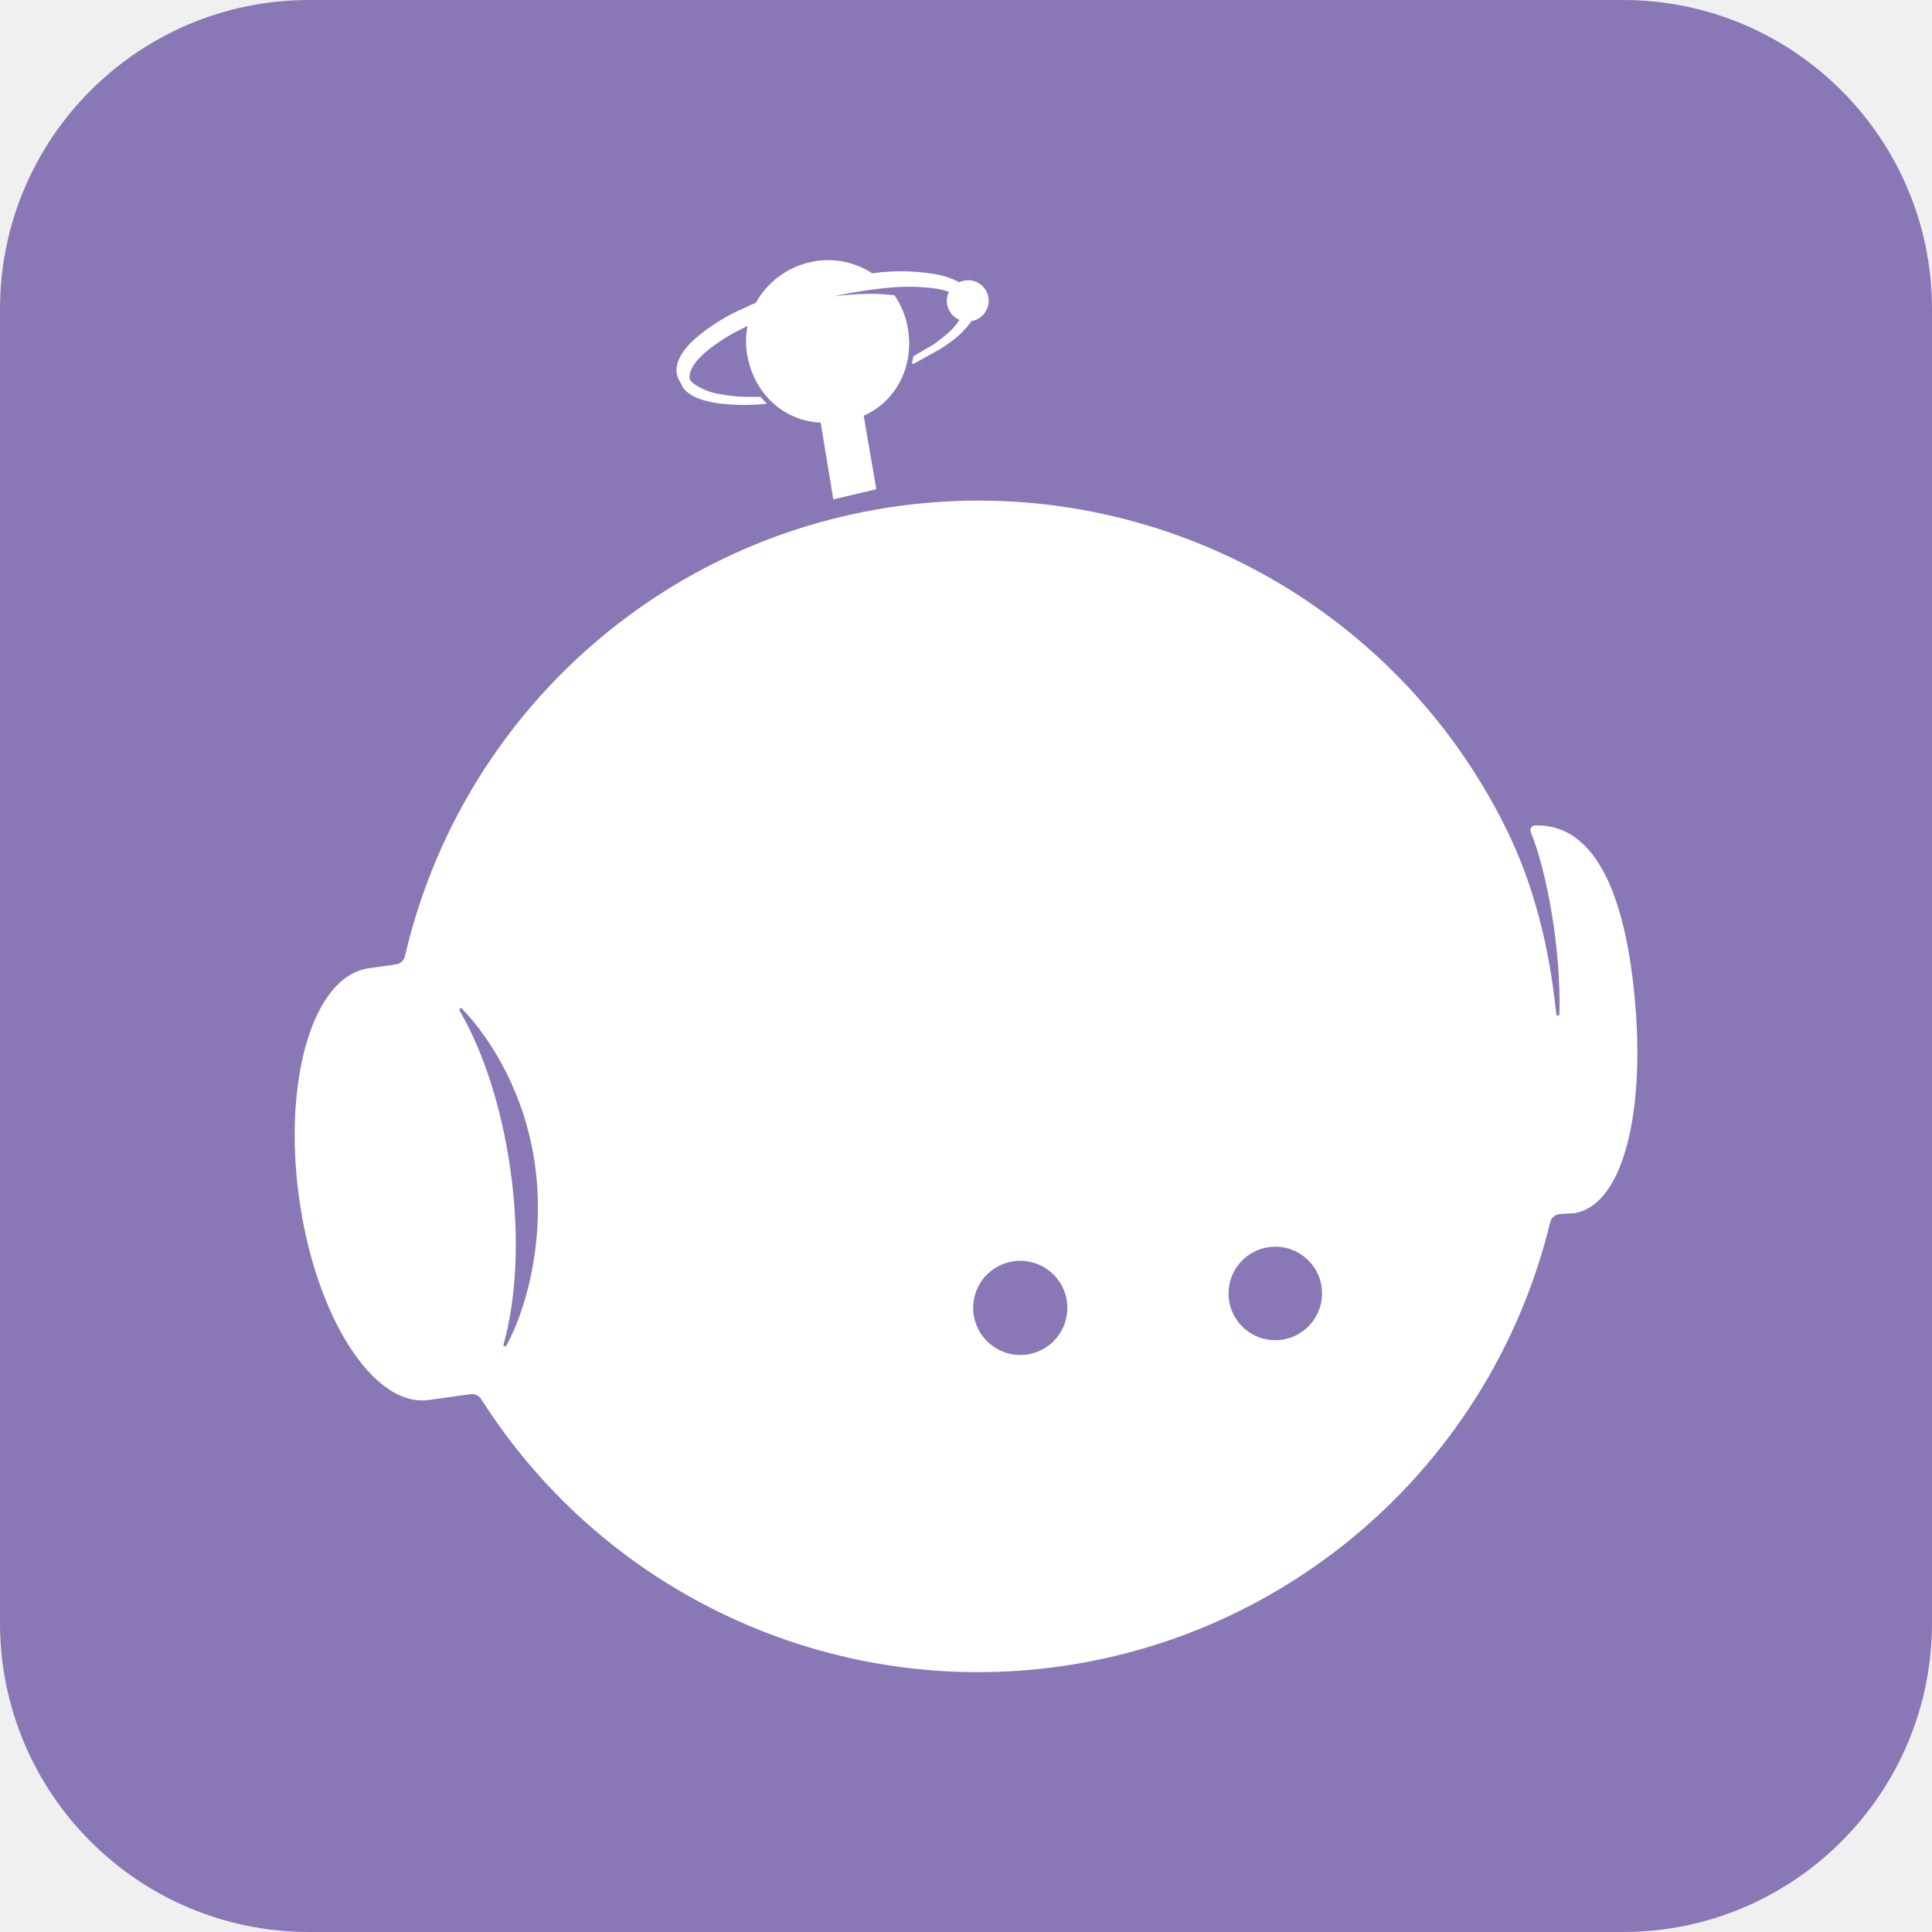
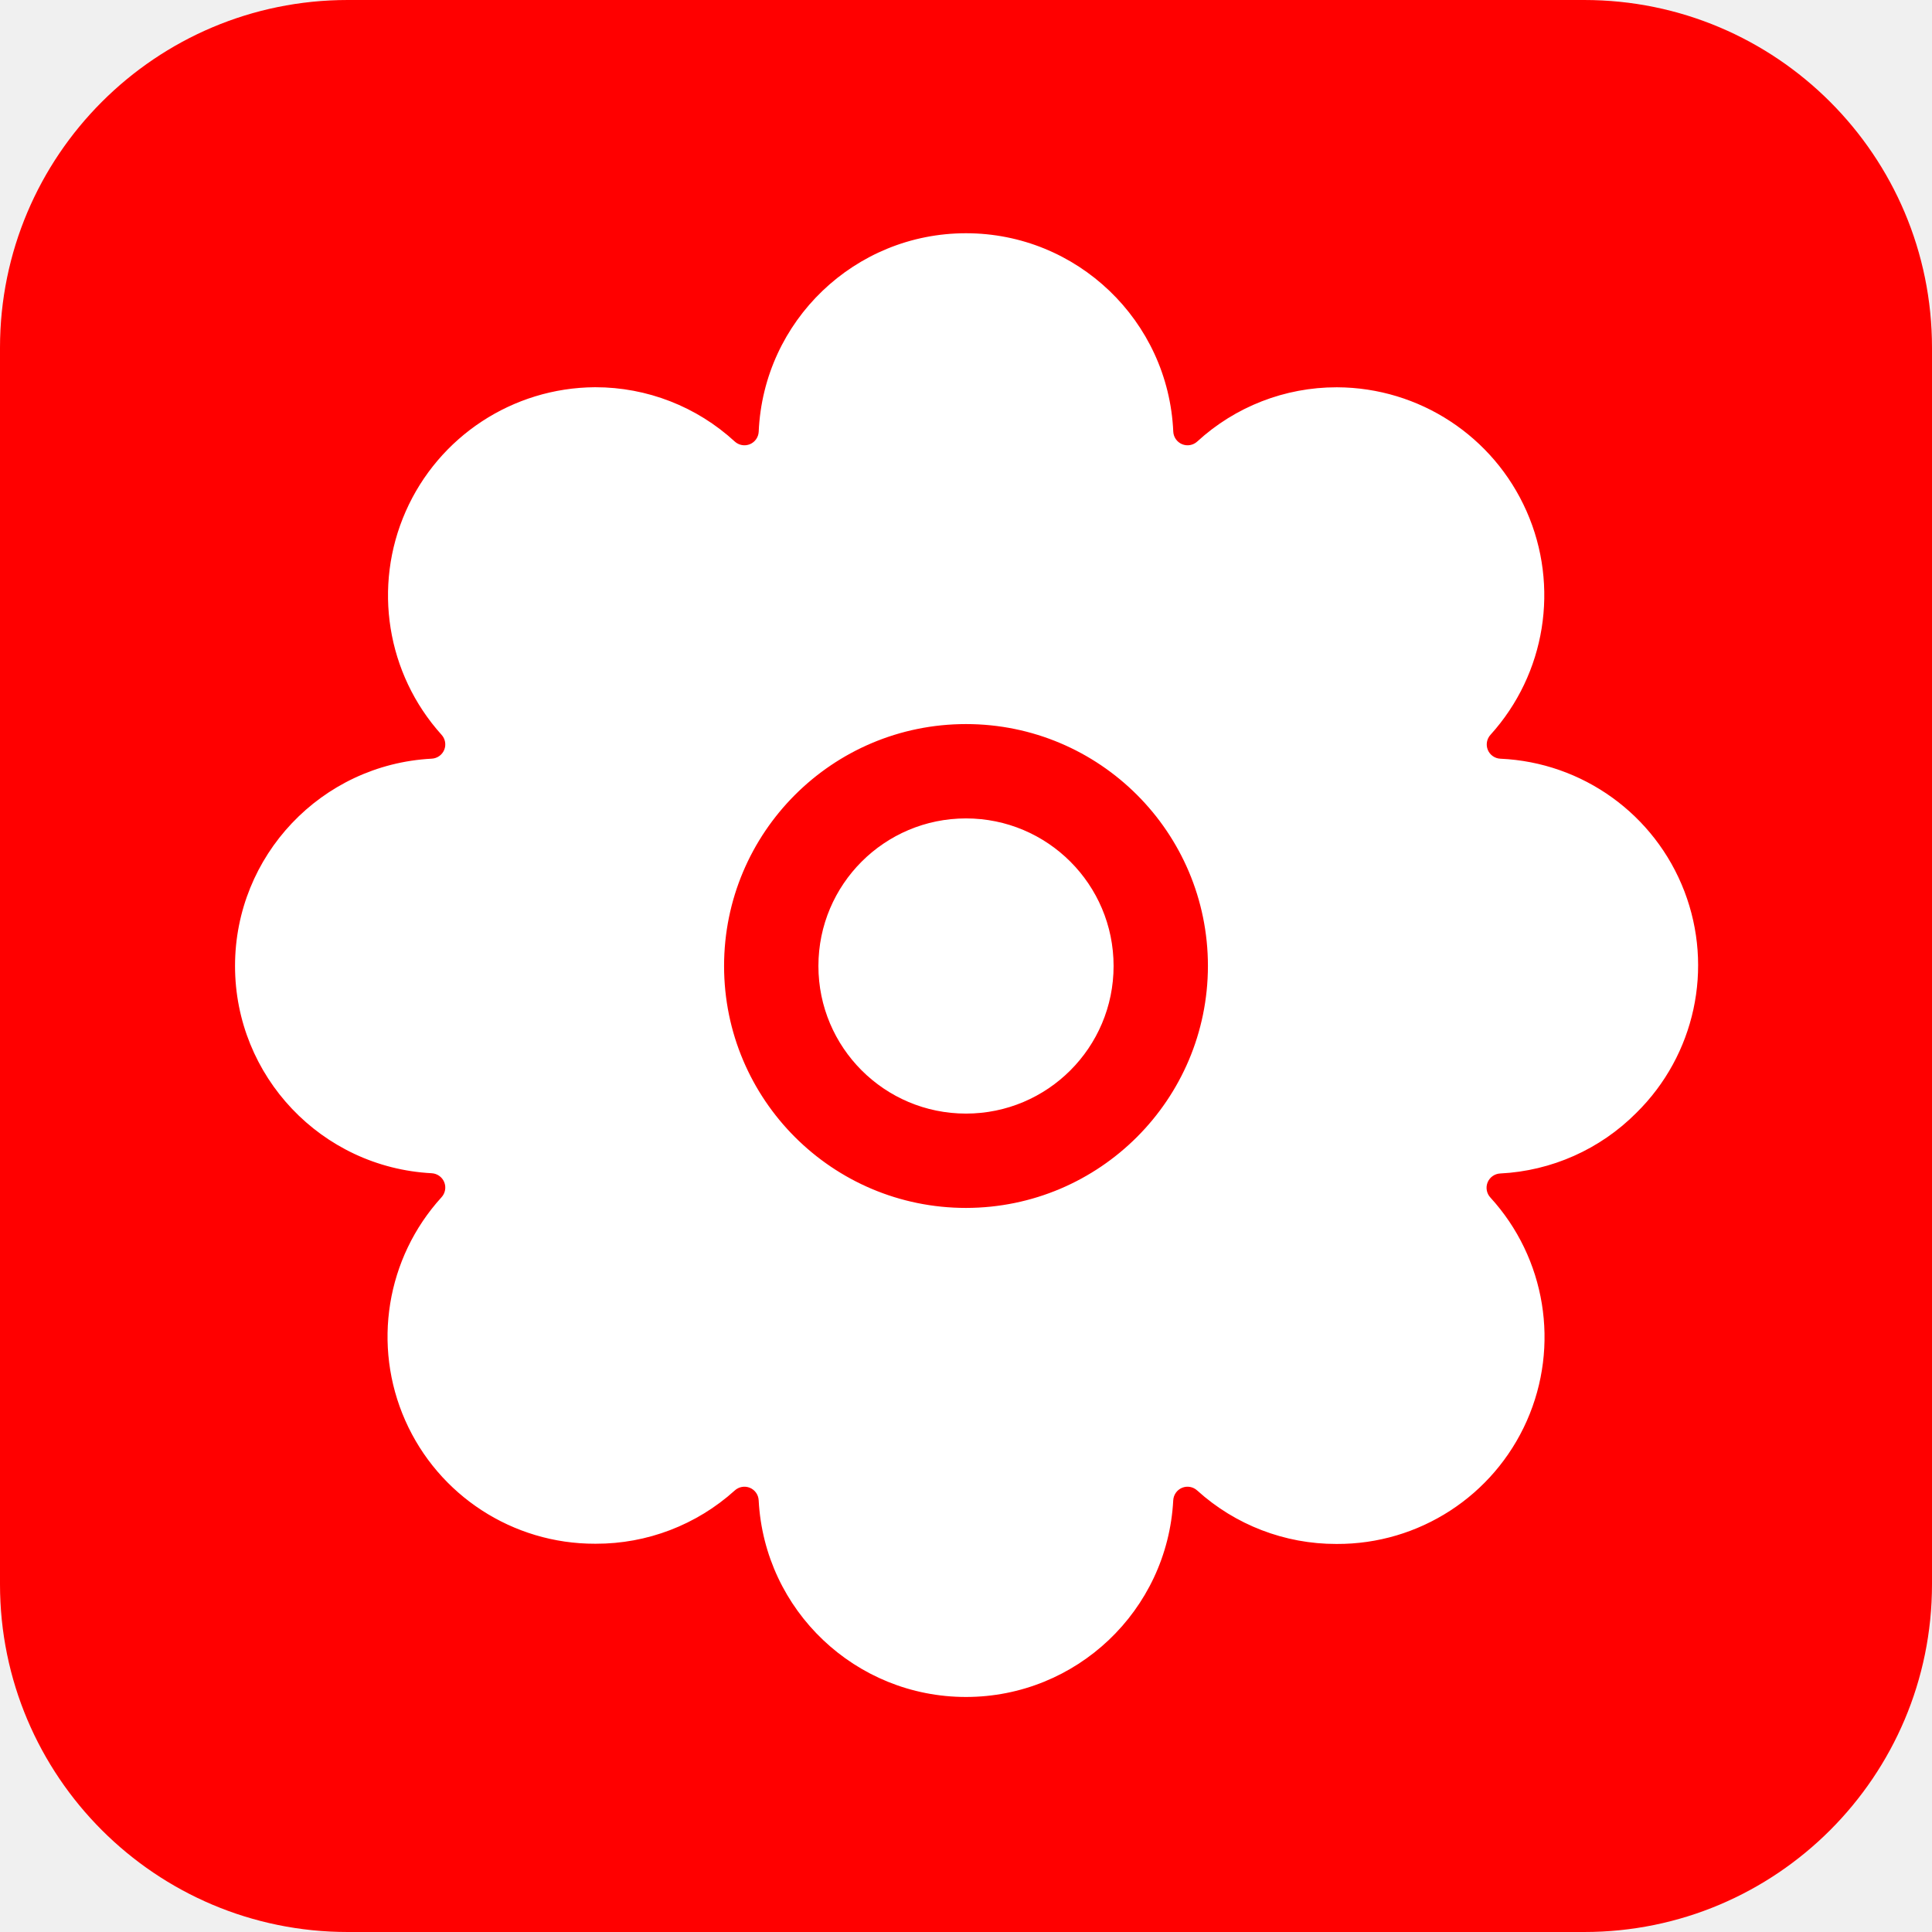
- <svg xmlns="http://www.w3.org/2000/svg" fill="#ffffff" width="800px" height="800px" viewBox="-51.2 -51.2 614.40 614.40" stroke="#ffffff">
+ <svg xmlns="http://www.w3.org/2000/svg" fill="#ffffff" width="800px" height="800px" viewBox="-61.44 -61.44 634.88 634.88" stroke="#ffffff">
  <g id="SVGRepo_bgCarrier" stroke-width="0">
-     <rect x="-51.2" y="-51.2" width="614.40" height="614.40" rx="98.304" fill="#8a77b6" strokewidth="0" />
+     <rect x="-61.44" y="-61.44" width="634.88" height="634.88" rx="114.278" fill="#ff0000" strokewidth="0" />
  </g>
  <g id="SVGRepo_tracerCarrier" stroke-linecap="round" stroke-linejoin="round" />
  <g id="SVGRepo_iconCarrier">
-     <path d="M468.41,269.19c-2.64-33.39-11.76-58-31.44-57.39a1,1,0,0,0-.92,1.37c5.11,12.59,9.68,36.9,9.17,58.07a1,1,0,0,1-2,.08c-2.19-21.21-7.1-41.19-16.22-59.43a186.69,186.69,0,0,0-348.91,41A4,4,0,0,1,74.76,256l-8.65,1.22c-17.2,2.4-26.9,34.9-21.7,72.5s23.5,66.2,40.7,63.8l13.24-1.85a4,4,0,0,1,3.93,1.84,186.71,186.71,0,0,0,339-56.07,4,4,0,0,1,3.68-3.08l4.4-.24C464.51,331.59,471.11,302.89,468.41,269.19ZM94.5,270.42a1,1,0,0,1,1.59-1.19c9.63,10,20.25,27.65,23.32,49.86,3.24,23.05-2.24,45.2-9.13,57.87a1,1,0,0,1-1.84-.73c4.07-14.44,5.16-33.83,2.27-54.74C107.91,301.17,102,283.22,94.5,270.42ZM273.27,380.21a15.53,15.53,0,0,1-15.41-13.83,15.48,15.48,0,1,1,15.41,13.83Zm81.84-4.72a15.37,15.37,0,1,1,14.6-16.2A15.43,15.43,0,0,1,355.11,375.49Z" />
-     <path d="M165.51,70h0a.31.31,0,0,1,.1.2h0c.1.2.2.3.3.5v.1a5.78,5.78,0,0,0,2.3,2.7c2,1.5,5,2.4,8.6,3a63.69,63.69,0,0,0,11.9.5,28.25,28.25,0,0,0,2.9-.2c-.4-.4-.8-.9-1.2-1.3h-1.3a52,52,0,0,1-11.6-.9,19.71,19.71,0,0,1-8.4-3.4,9.24,9.24,0,0,1-1.4-1.4,4.48,4.48,0,0,1,0-2.3c.5-2.3,2.4-4.8,5.5-7.4a57.25,57.25,0,0,1,10.9-7c.9-.4,1.7-.9,2.6-1.3.1-.1.3-.1.5-.2a24.69,24.69,0,0,0-.2,10.5c2.3,11.9,11.6,20.3,23.2,20.6l4,24.3,12.7-3-4-23.3c10.8-4.6,16.3-16.1,14-28a25.8,25.8,0,0,0-3.9-9.5c-5.3-.8-15.6-.8-29.2,2.1,1.1-.3,2.1-.7,3.2-1a135.27,135.27,0,0,1,21.5-4.2c.6-.1,1.2-.1,1.8-.2l3.5-.3h.6a61.83,61.83,0,0,1,10.8.3,29,29,0,0,1,6.1,1.4,5.71,5.71,0,0,0-.9,3.2,6.12,6.12,0,0,0,4.3,5.8h0a25.53,25.53,0,0,1-2.1,2.8,26,26,0,0,1-2.9,2.8c-1.1.9-2.3,1.8-3.5,2.7l-6.5,3.8-.3,1.5a.35.35,0,0,0,.2-.1l8.4-4.7c1.2-.8,2.4-1.6,3.4-2.4a29.15,29.15,0,0,0,3.2-2.8,29.86,29.86,0,0,0,2.4-2.8l.3-.6a6.14,6.14,0,0,0,5.4-6,6.06,6.06,0,0,0-6.1-6.1,6.81,6.81,0,0,0-2.8.7,24.6,24.6,0,0,0-8.2-2.7,63.48,63.48,0,0,0-15.5-.6,14.92,14.92,0,0,0-2.1.2,13.55,13.55,0,0,1-2,.2,25.15,25.15,0,0,0-18.7-3.7,25.86,25.86,0,0,0-17.8,13c-1.3.5-2.6,1.1-3.8,1.7-.7.3-1.3.6-2,.9a60.75,60.75,0,0,0-13.9,9.1c-3.1,2.9-4.9,5.7-5.3,8.3a6.14,6.14,0,0,0,.7,4A2.19,2.19,0,0,1,165.51,70Z" />
+     <circle cx="256" cy="256" r="48" />
+     <path d="M475.93,303.91a67.49,67.49,0,0,0-44.34-115.53,5.2,5.2,0,0,1-4.58-3.21h0a5.21,5.21,0,0,1,1-5.51A67.83,67.83,0,0,0,378,66.33h-.25A67.13,67.13,0,0,0,332.35,84a5.21,5.21,0,0,1-5.52,1h0a5.23,5.23,0,0,1-3.22-4.58,67.68,67.68,0,0,0-135.23,0A5.2,5.2,0,0,1,185.17,85h0a5.21,5.21,0,0,1-5.52-1,67.11,67.11,0,0,0-45.44-17.69H134A67.91,67.91,0,0,0,84,179.65a5.21,5.21,0,0,1,1,5.51h0a5.2,5.2,0,0,1-4.58,3.21,67.71,67.71,0,0,0,0,135.23A5.23,5.23,0,0,1,85,326.83h0a5.22,5.22,0,0,1-1,5.52,67.54,67.54,0,0,0,50.08,113h.25A67.38,67.38,0,0,0,179.65,428a5.21,5.21,0,0,1,5.51-1h0a5.2,5.2,0,0,1,3.21,4.58,67.71,67.71,0,0,0,135.23,0,5.23,5.23,0,0,1,3.22-4.58h0a5.21,5.21,0,0,1,5.51,1,67.38,67.38,0,0,0,45.29,17.42h.25a67.48,67.48,0,0,0,50.08-113,5.22,5.22,0,0,1-1-5.52h0a5.23,5.23,0,0,1,4.58-3.22A67.31,67.31,0,0,0,475.93,303.91ZM256,336a80,80,0,1,1,80-80A80.09,80.09,0,0,1,256,336Z" />
  </g>
</svg>
